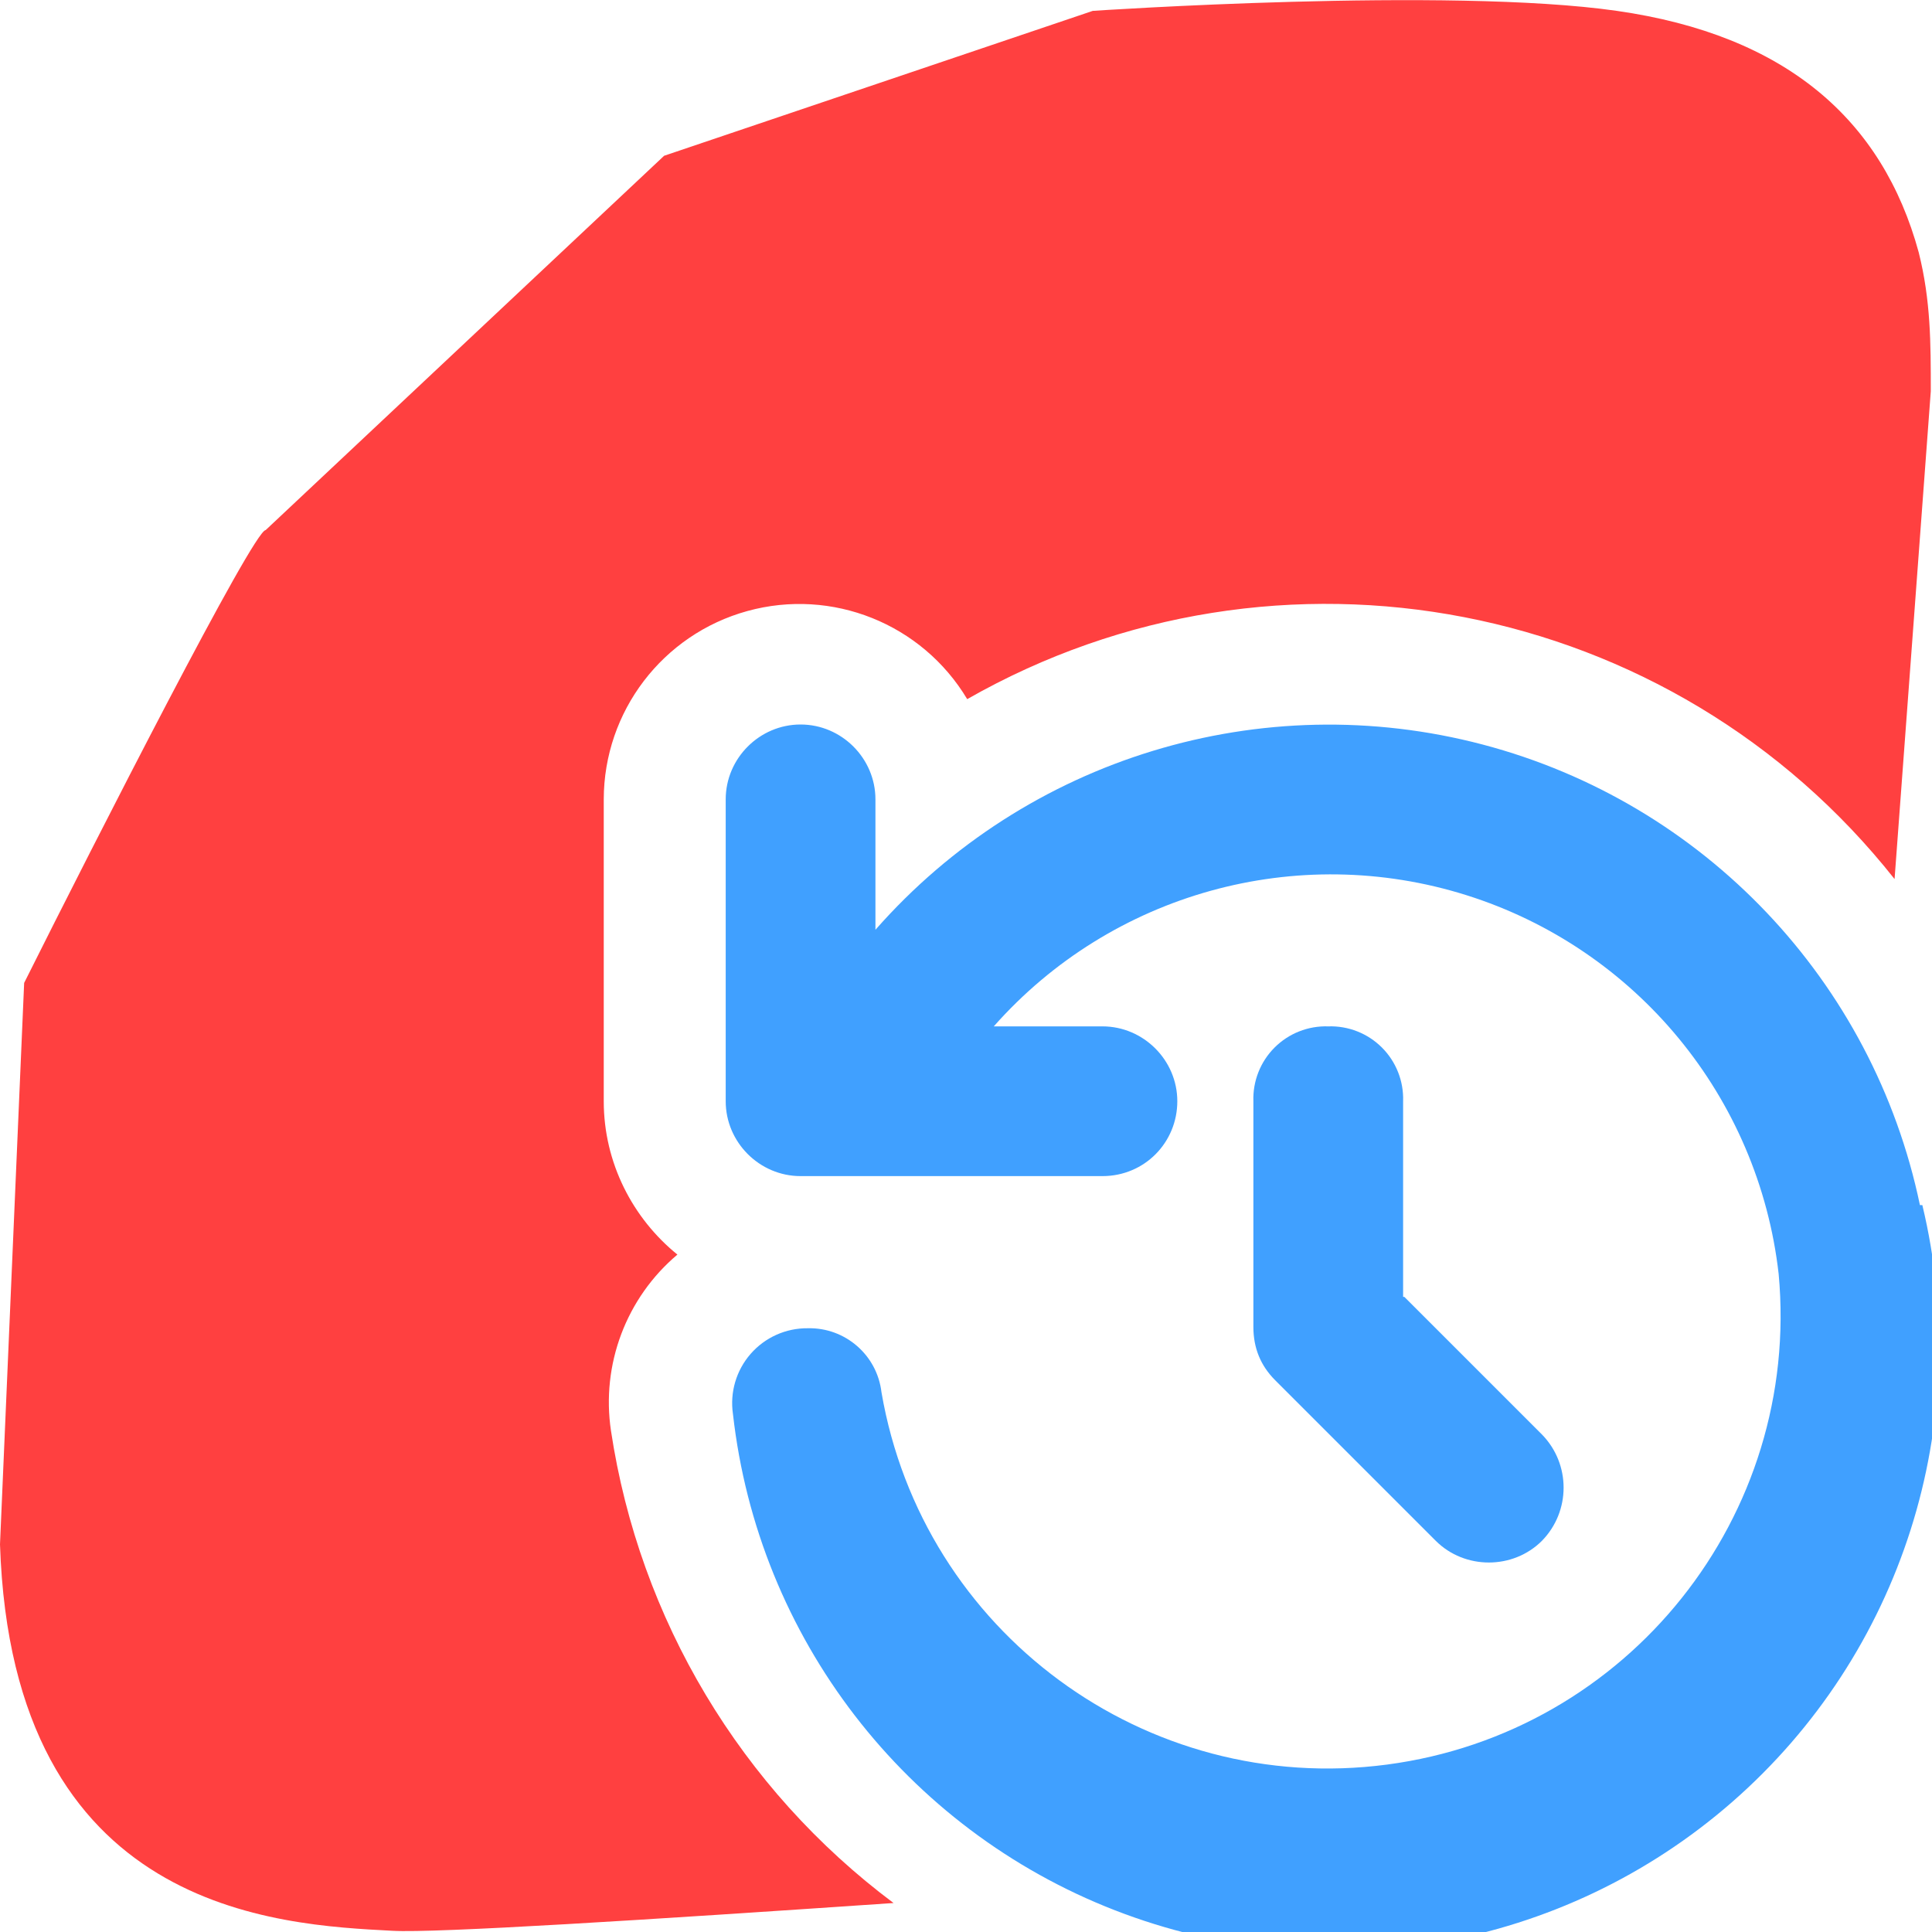
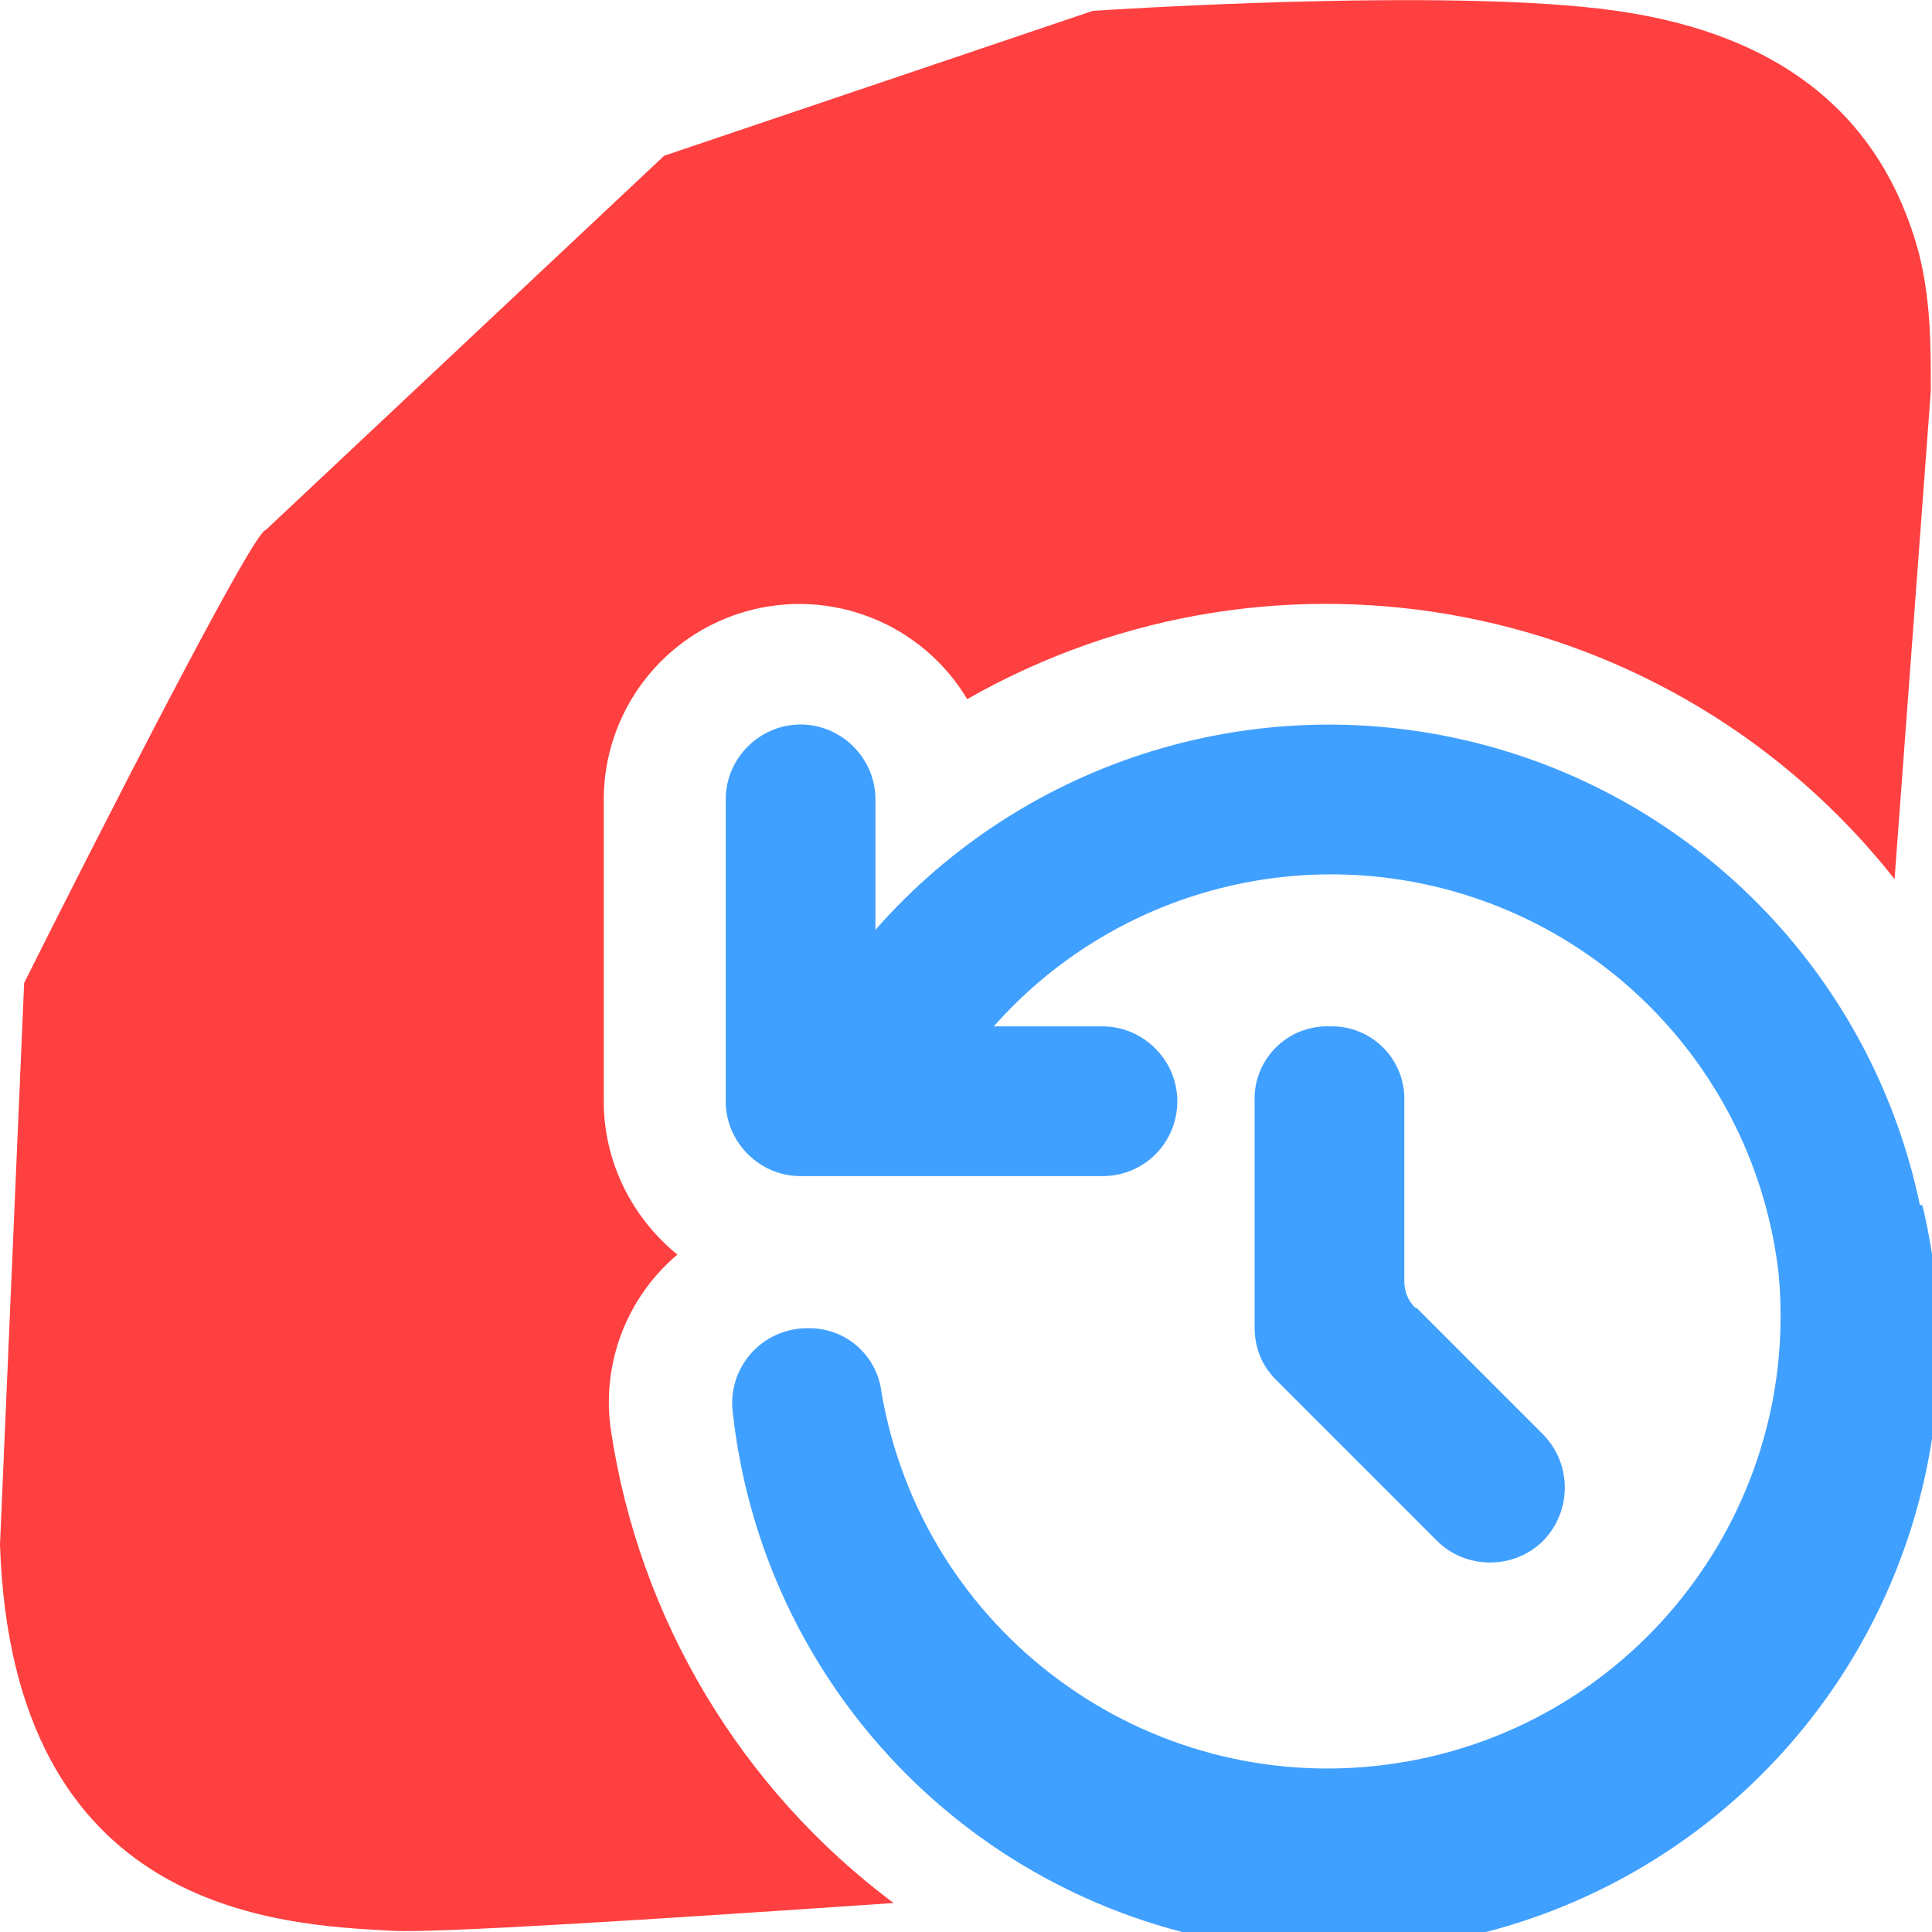
<svg xmlns="http://www.w3.org/2000/svg" viewBox="0 0 16 16">
  <path fill="#ff4040" fill-rule="evenodd" d="M5.06 11.85a1.6 1.6 0 0 1 .55-1.46c-.37-.3-.61-.76-.61-1.27v-2.5a1.62 1.62 0 0 1 3.01-.83 6 6 0 0 1 7.68 1.49l.3-4.04c0-.4 0-.75-.1-1.15-.3-1.1-1.1-1.8-2.5-2-1.39-.2-4.34 0-4.34 0L5.5 1.29l-3.3 3.1c-.1 0-1.4 2.55-2 3.75L0 12.79c.1 3.05 2.3 3.15 3.25 3.2.36.02 2.1-.09 4.15-.23a6 6 0 0 1-2.34-3.91" />
  <path fill="#40a0ff" d="M15.9 9.98A5 5 0 0 0 7.25 7.7V6.62c0-.34-.28-.62-.62-.62s-.62.28-.62.62v2.5c0 .34.28.62.62.62h2.5c.35 0 .62-.28.62-.62s-.28-.62-.62-.62h-.9a3.73 3.73 0 0 1 6.5 2.05 3.75 3.75 0 0 1-7.43.98.6.6 0 0 0-.61-.53.62.62 0 0 0-.62.71 5.01 5.01 0 1 0 9.85-1.73Z" />
-   <path fill="#40a0ff" d="M11.62 10.74V9.12A.6.6 0 0 0 11 8.5a.6.6 0 0 0-.62.62v1.87q0 .26.18.44l1.33 1.33c.24.24.64.24.88 0a.63.63 0 0 0 0-.88l-1.14-1.14Z" />
+   <path fill="#40a0ff" d="M11.72 10.83a.3.3 0 0 1-.09-.22V9.12a.6.6 0 0 0-.62-.62.6.6 0 0 0-.62.62v1.87q0 .26.18.44l1.33 1.33c.24.24.64.24.88 0a.63.63 0 0 0 0-.88l-1.05-1.05Z" />
</svg>
